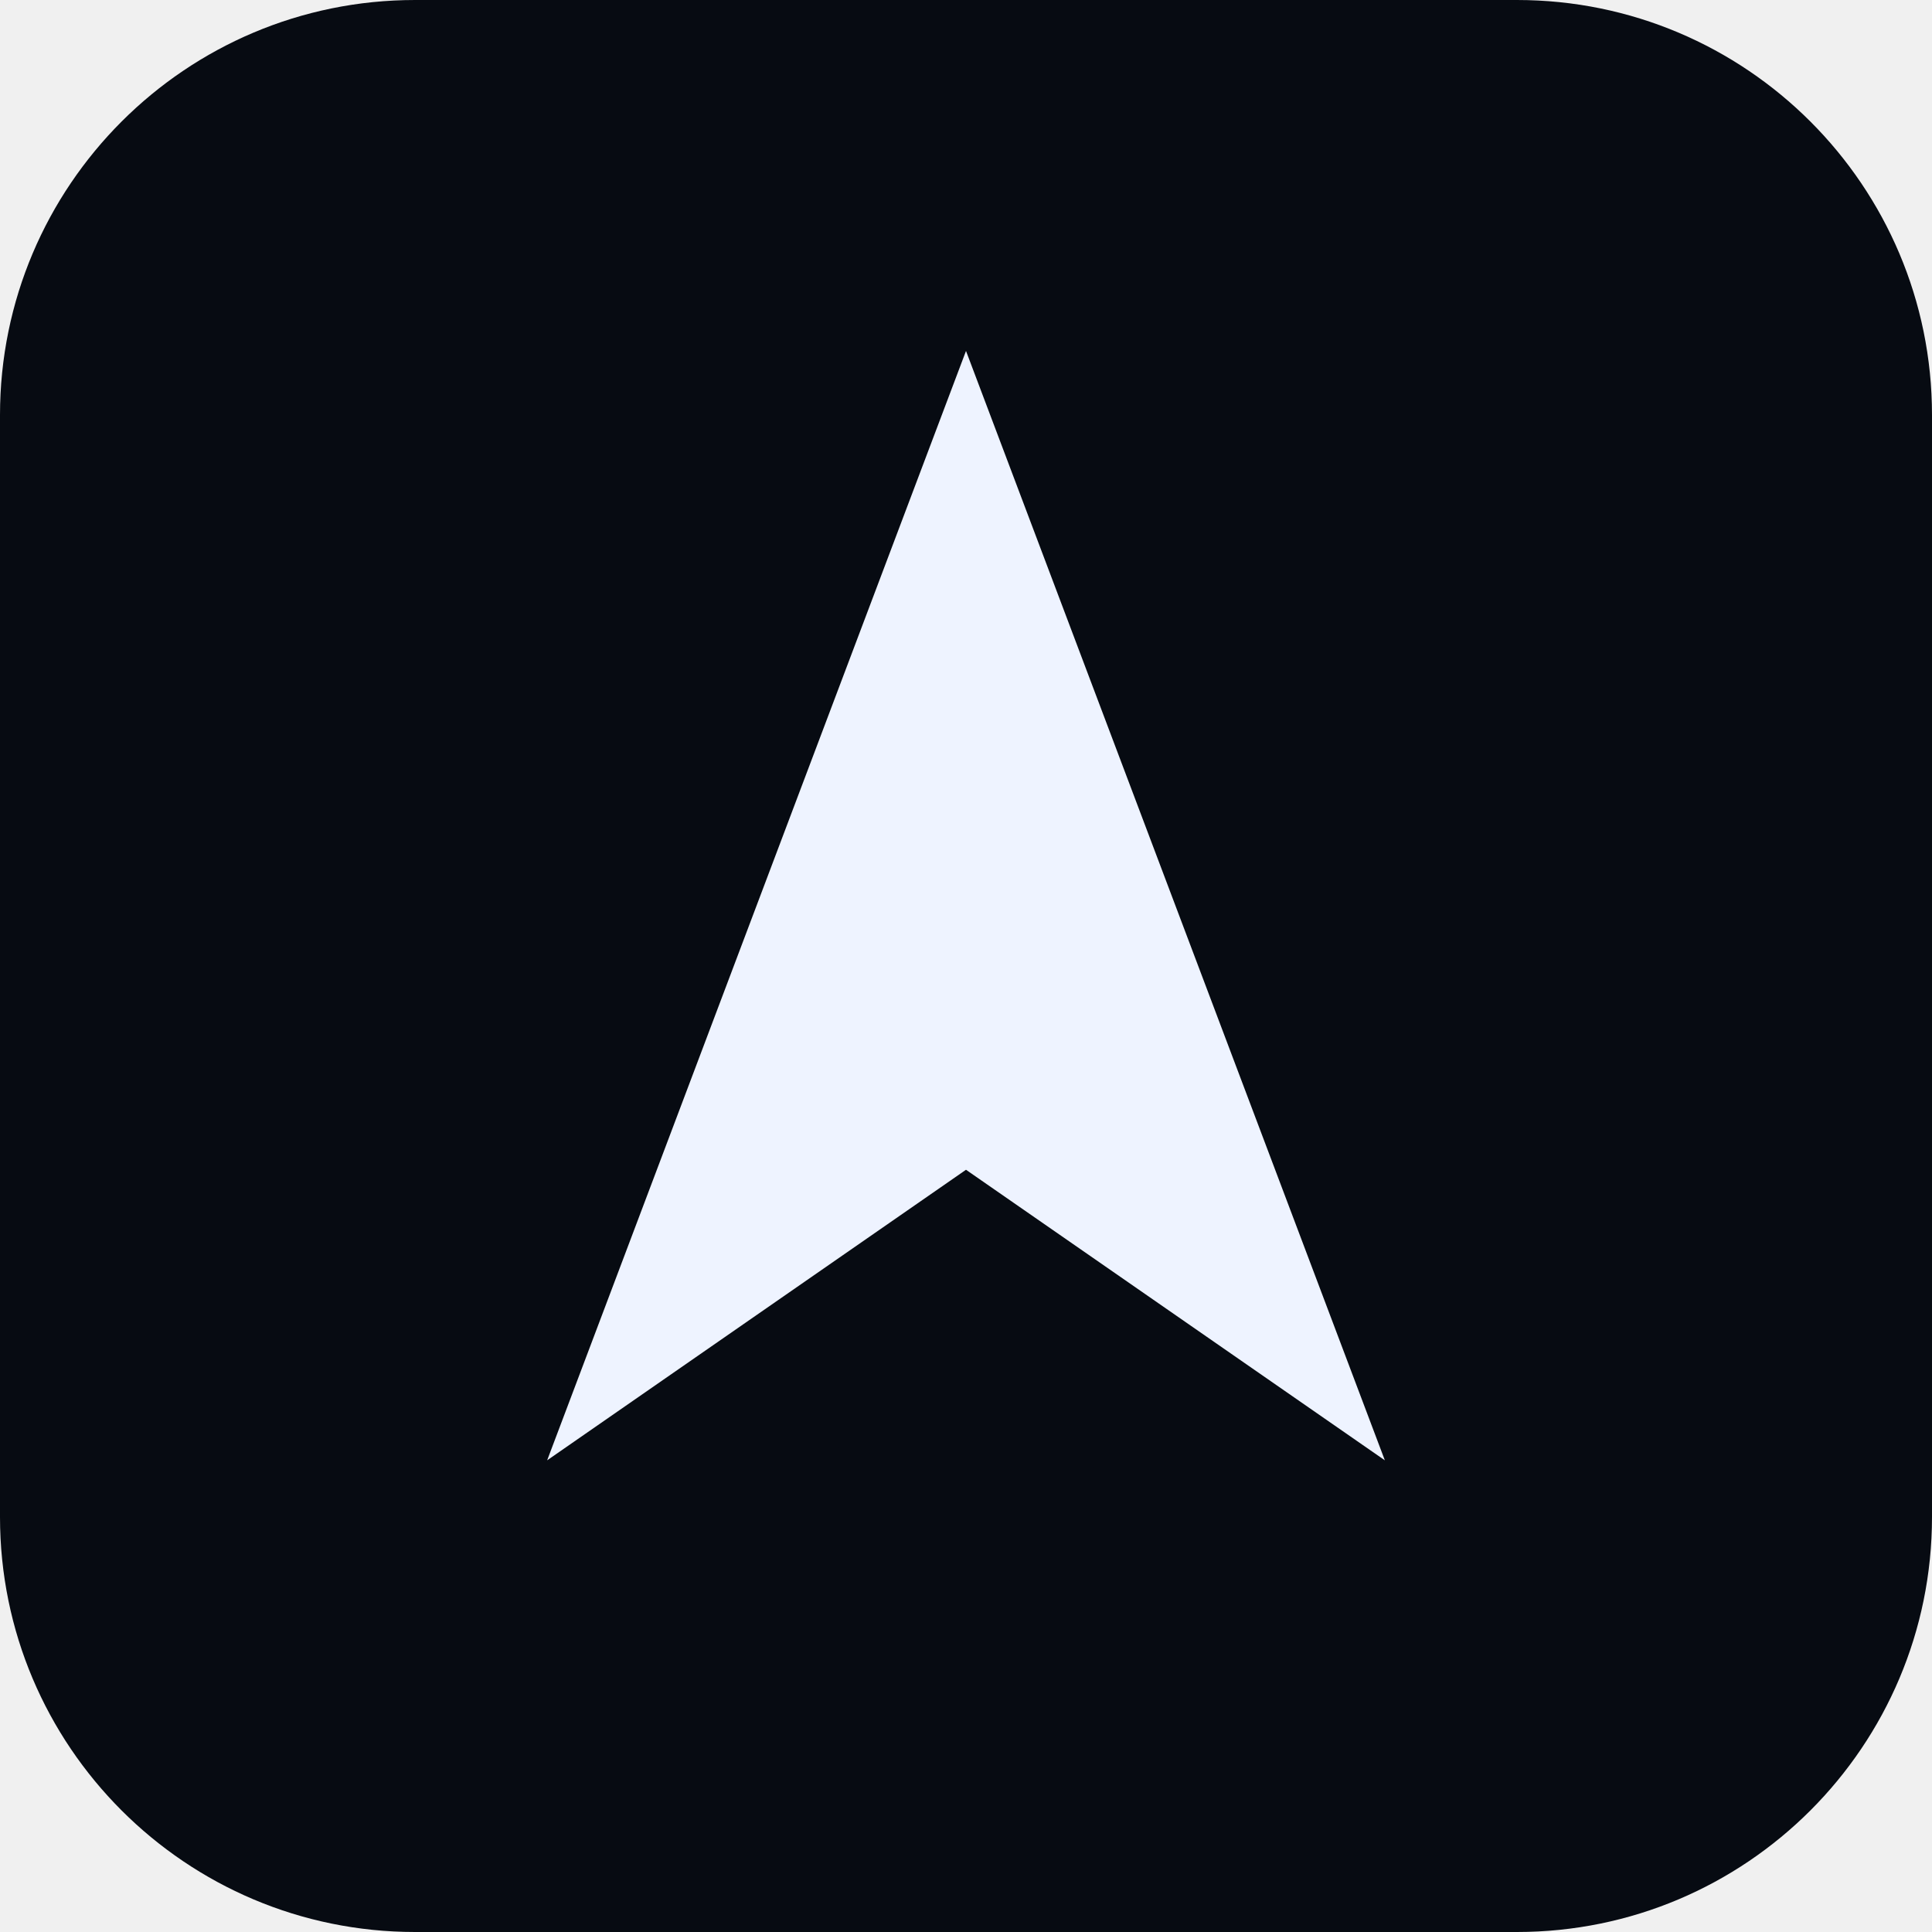
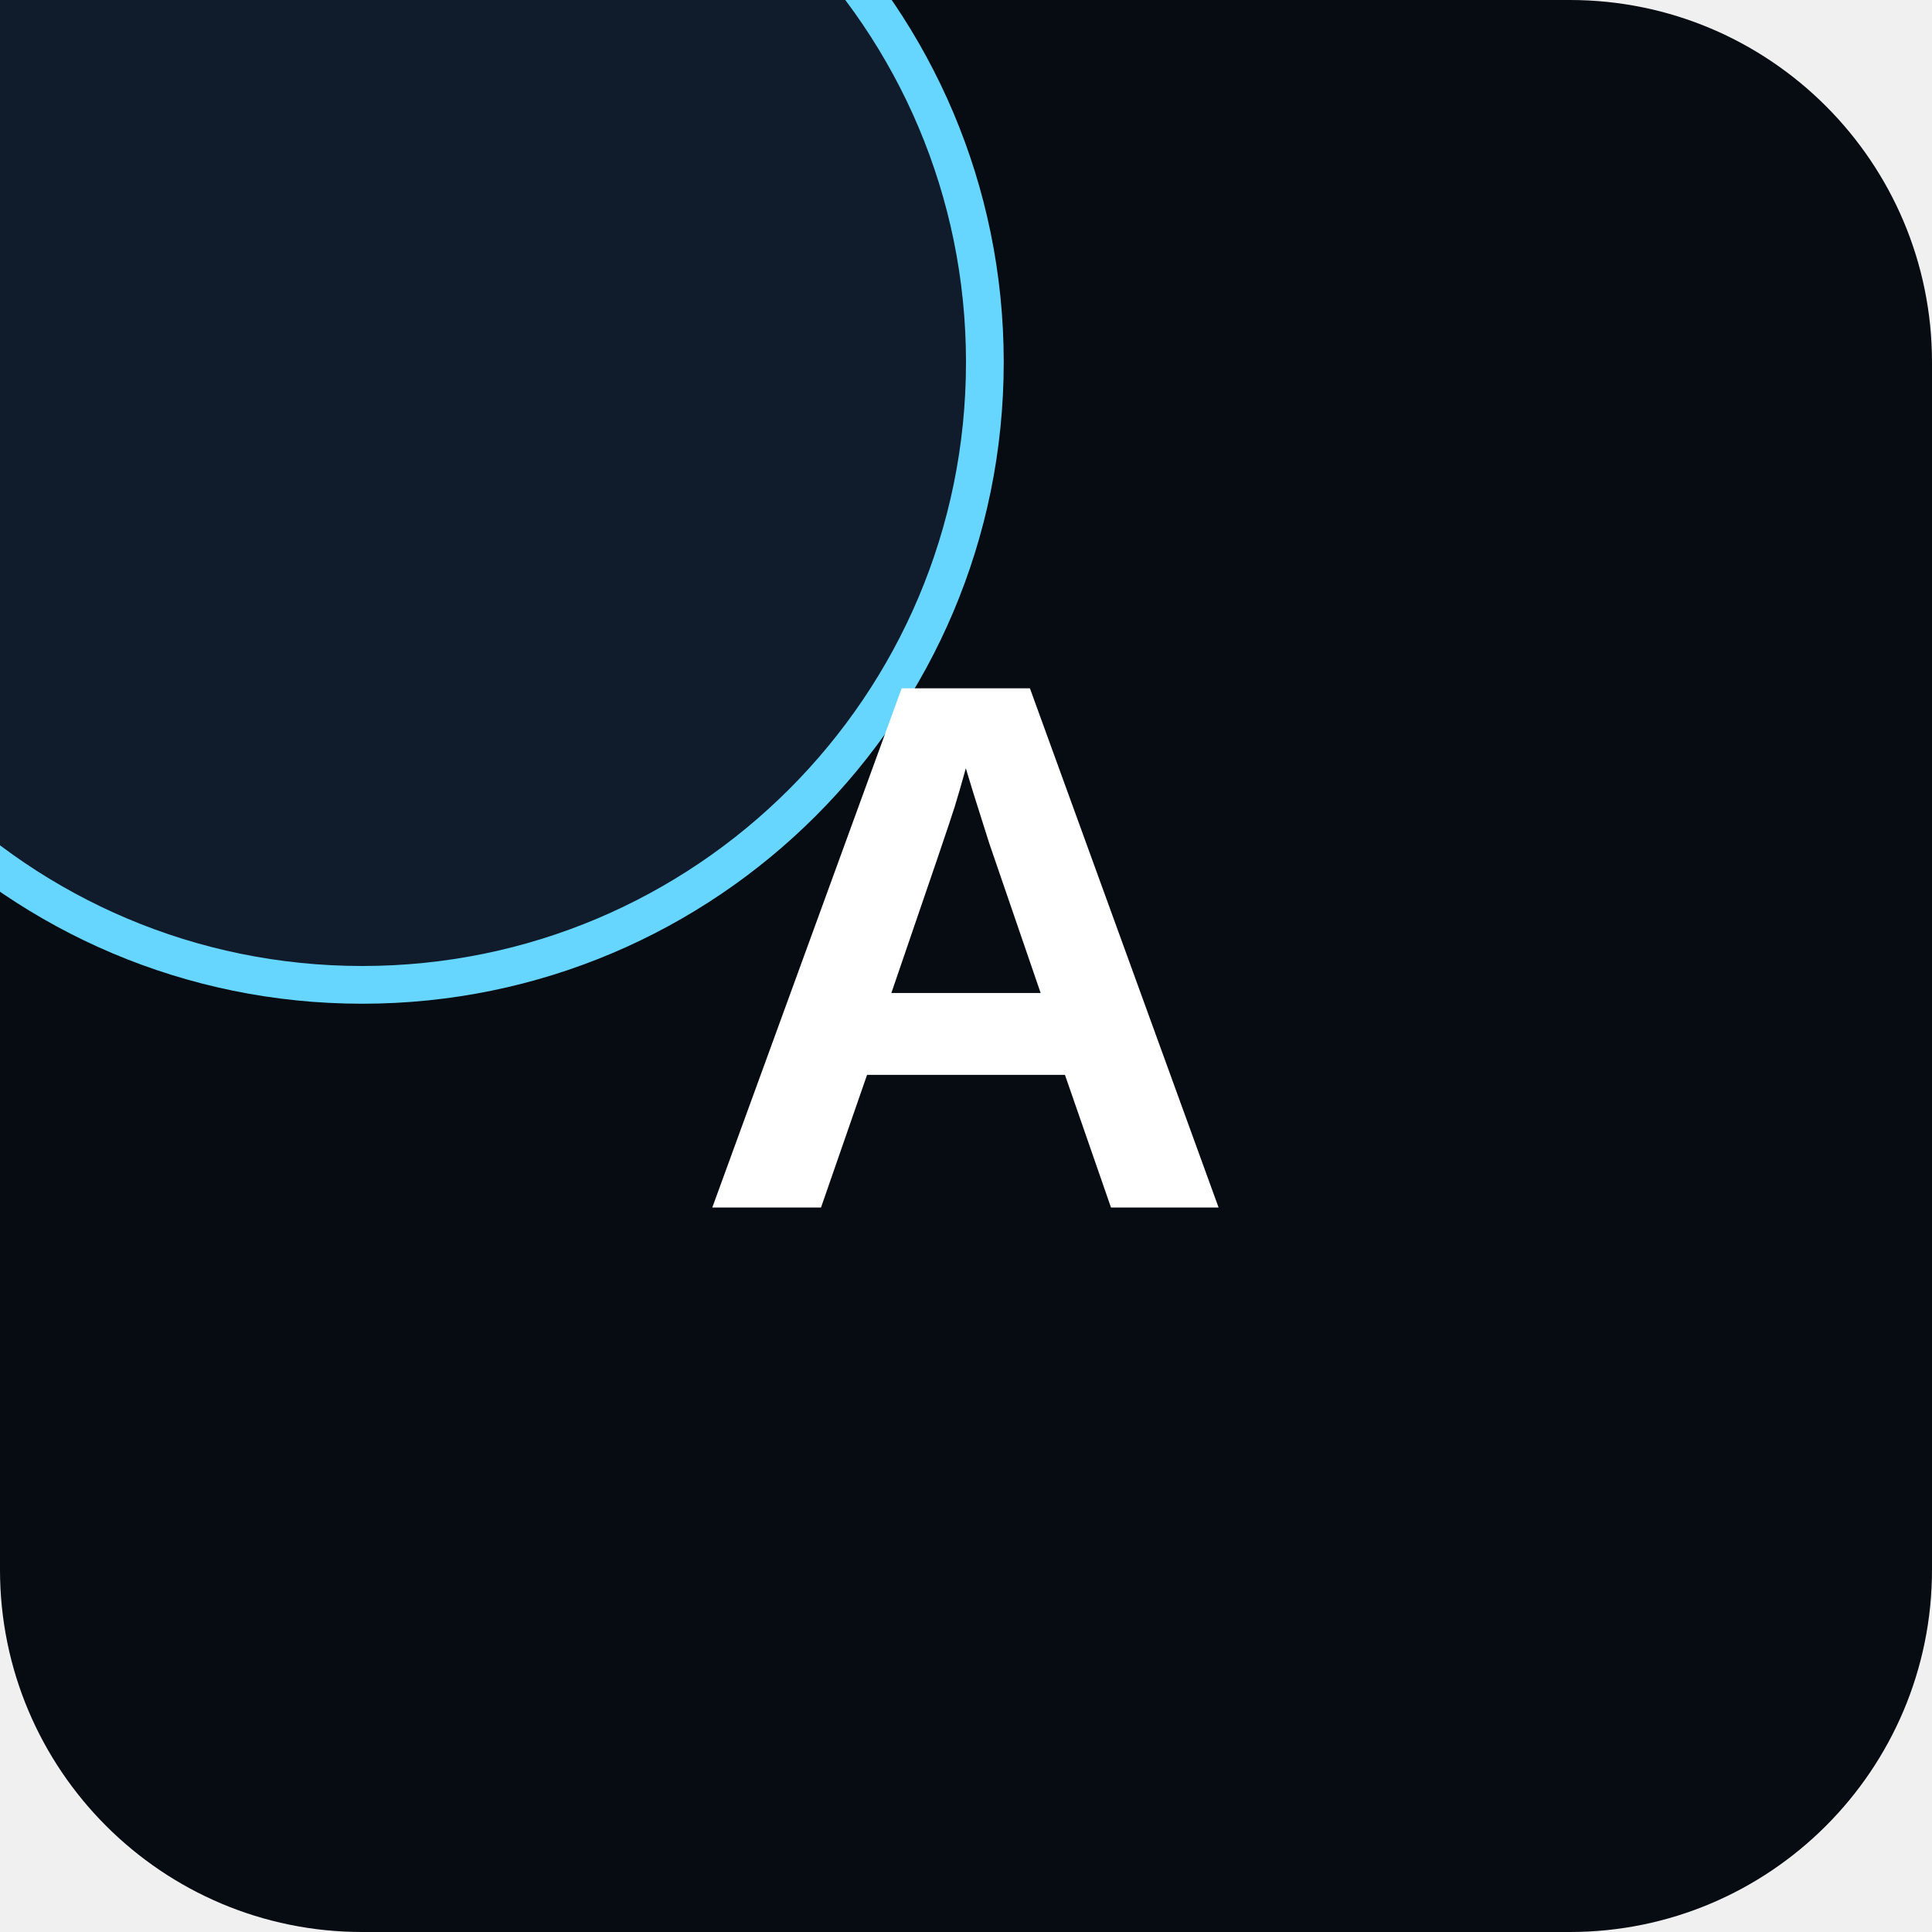
- <svg xmlns="http://www.w3.org/2000/svg" width="512" height="512">
-   <rect width="512" height="512" rx="110" fill="#070b12" />
-   <path d="M145 387 256 93l111 294-111-77z" fill="#eef3ff" />
-   <circle cx="256" cy="387" r="34" fill="#070b12" />
+ <svg xmlns="http://www.w3.org/2000/svg" viewBox="0 0 512 512">
+   <rect width="512" height="512" rx="96" fill="#070b12" />
+   <circle cx="96" cy="96" r="165" fill="#101c2c" stroke="#67d6ff" stroke-width="10" />
+   <text x="256" y="320" text-anchor="middle" font-family="Arial" font-size="200" font-weight="700" fill="#fff">A</text>
</svg>
